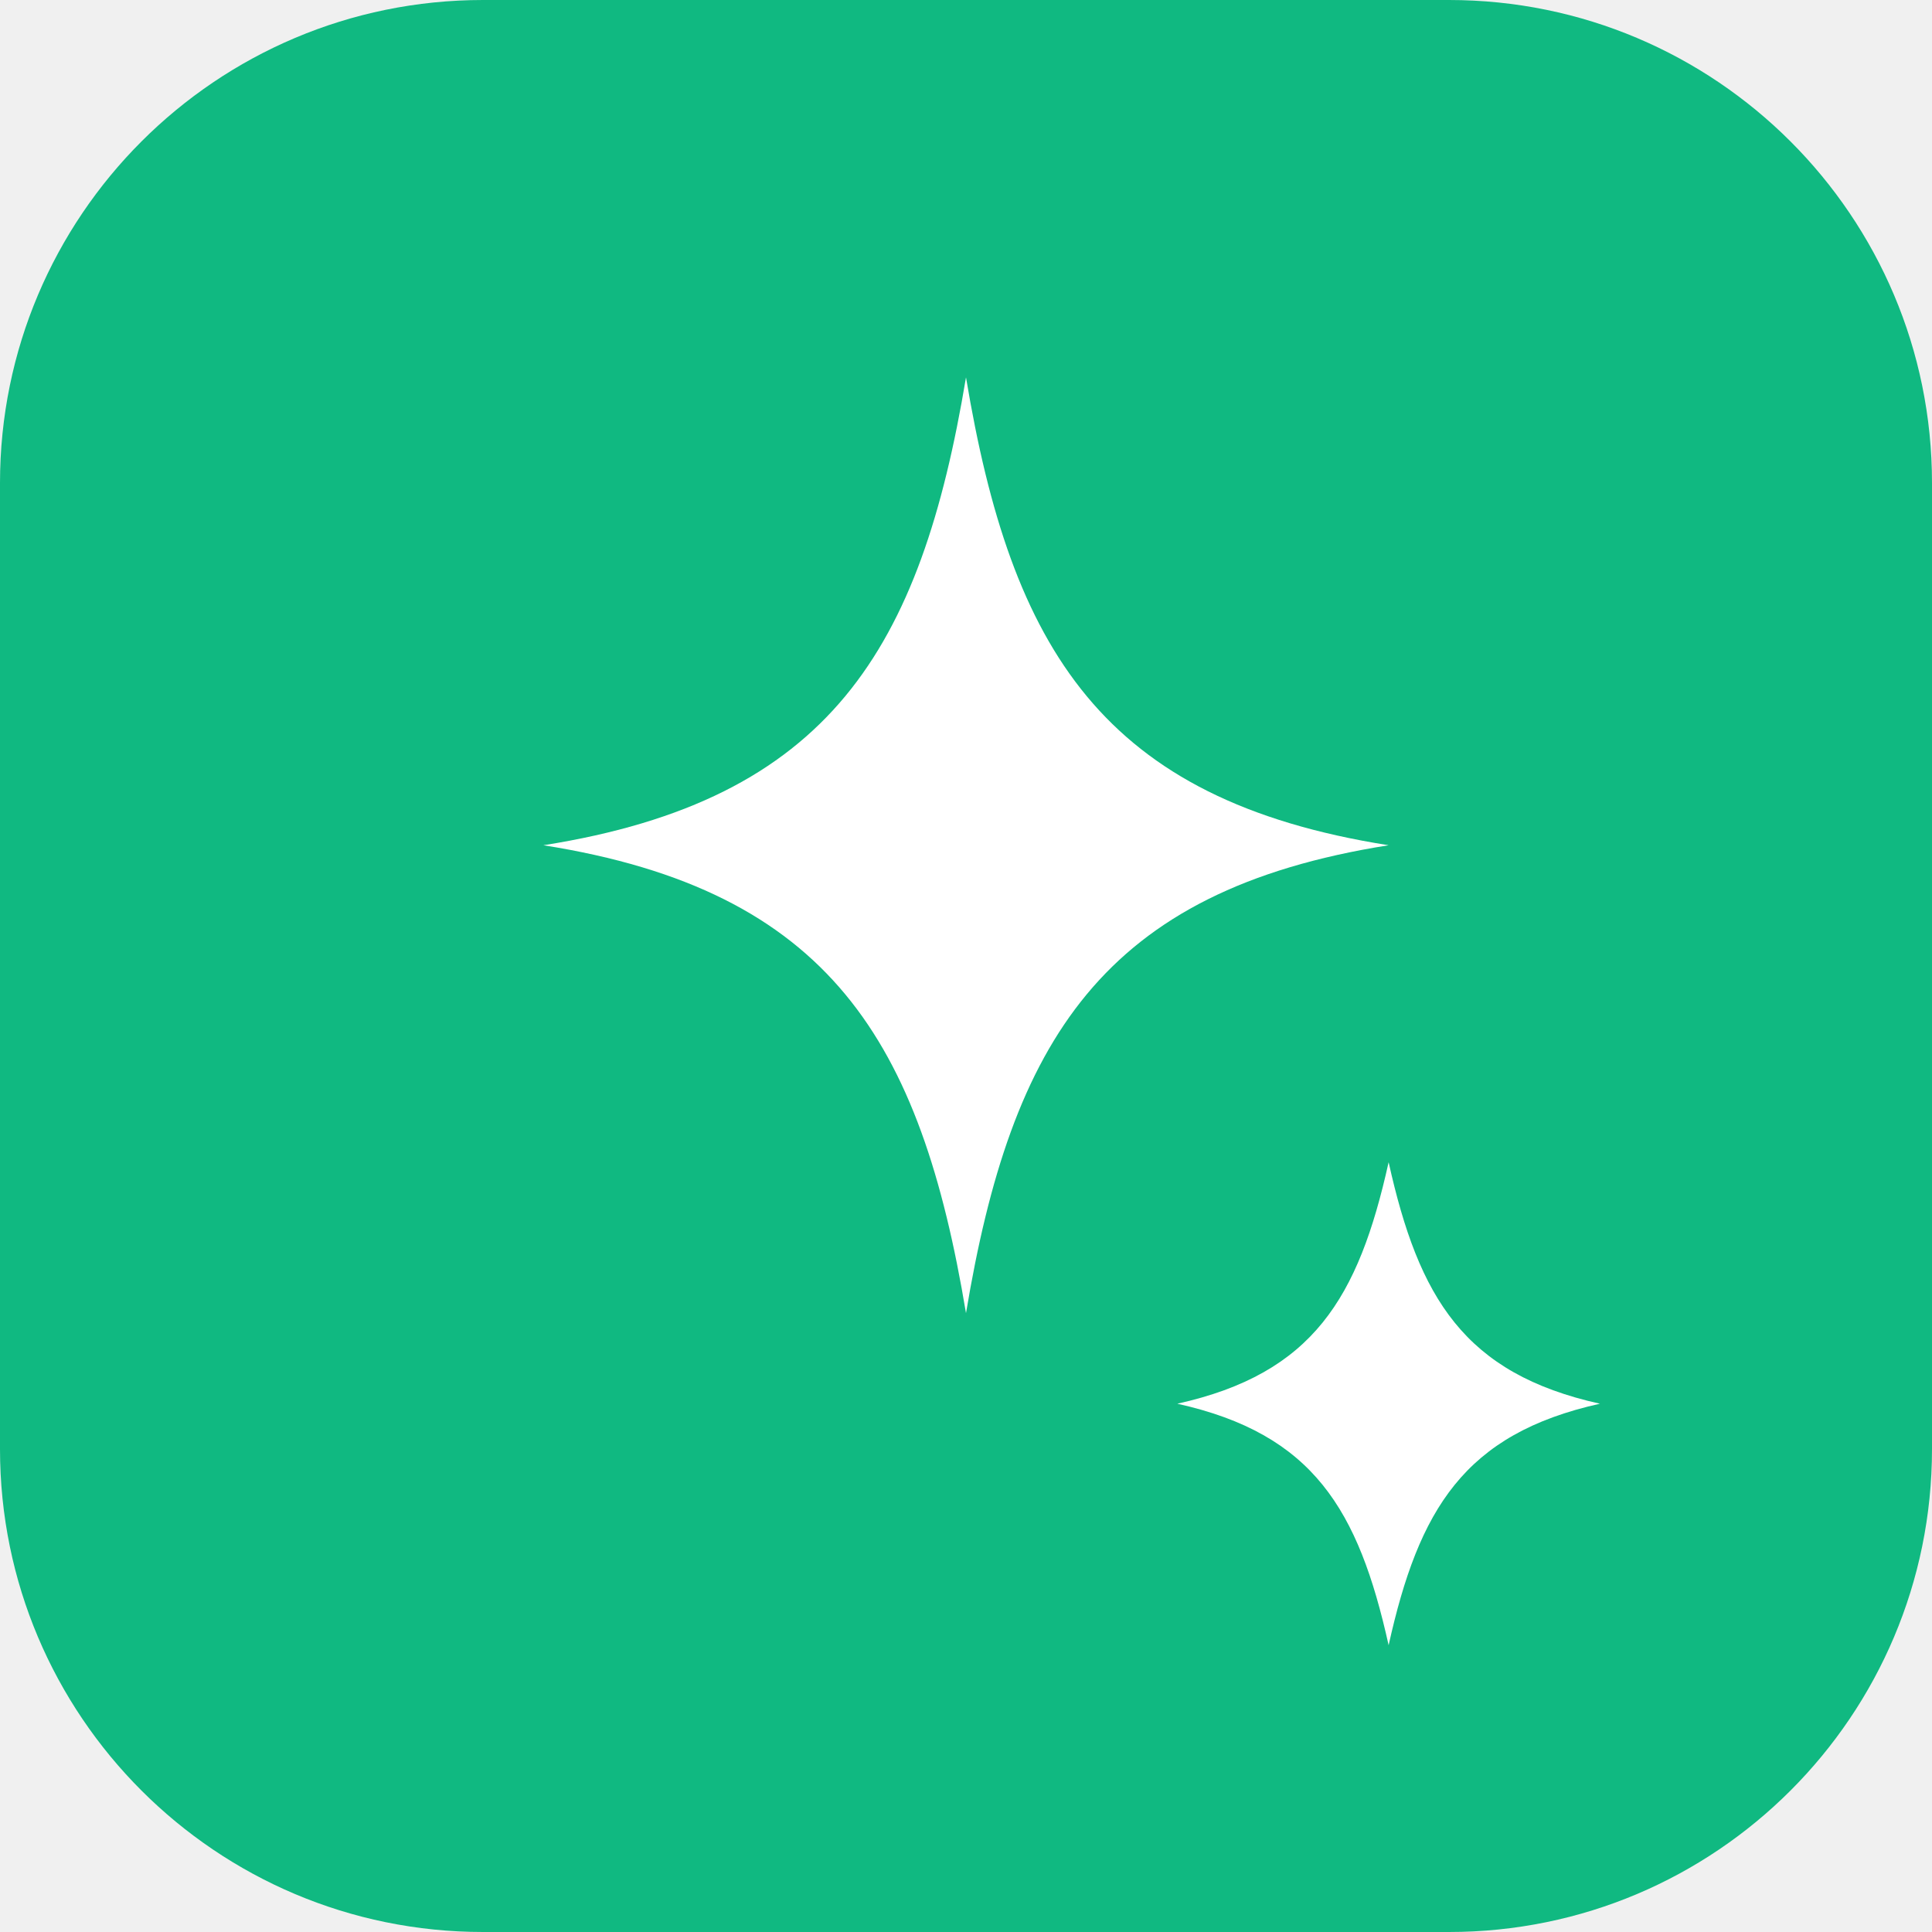
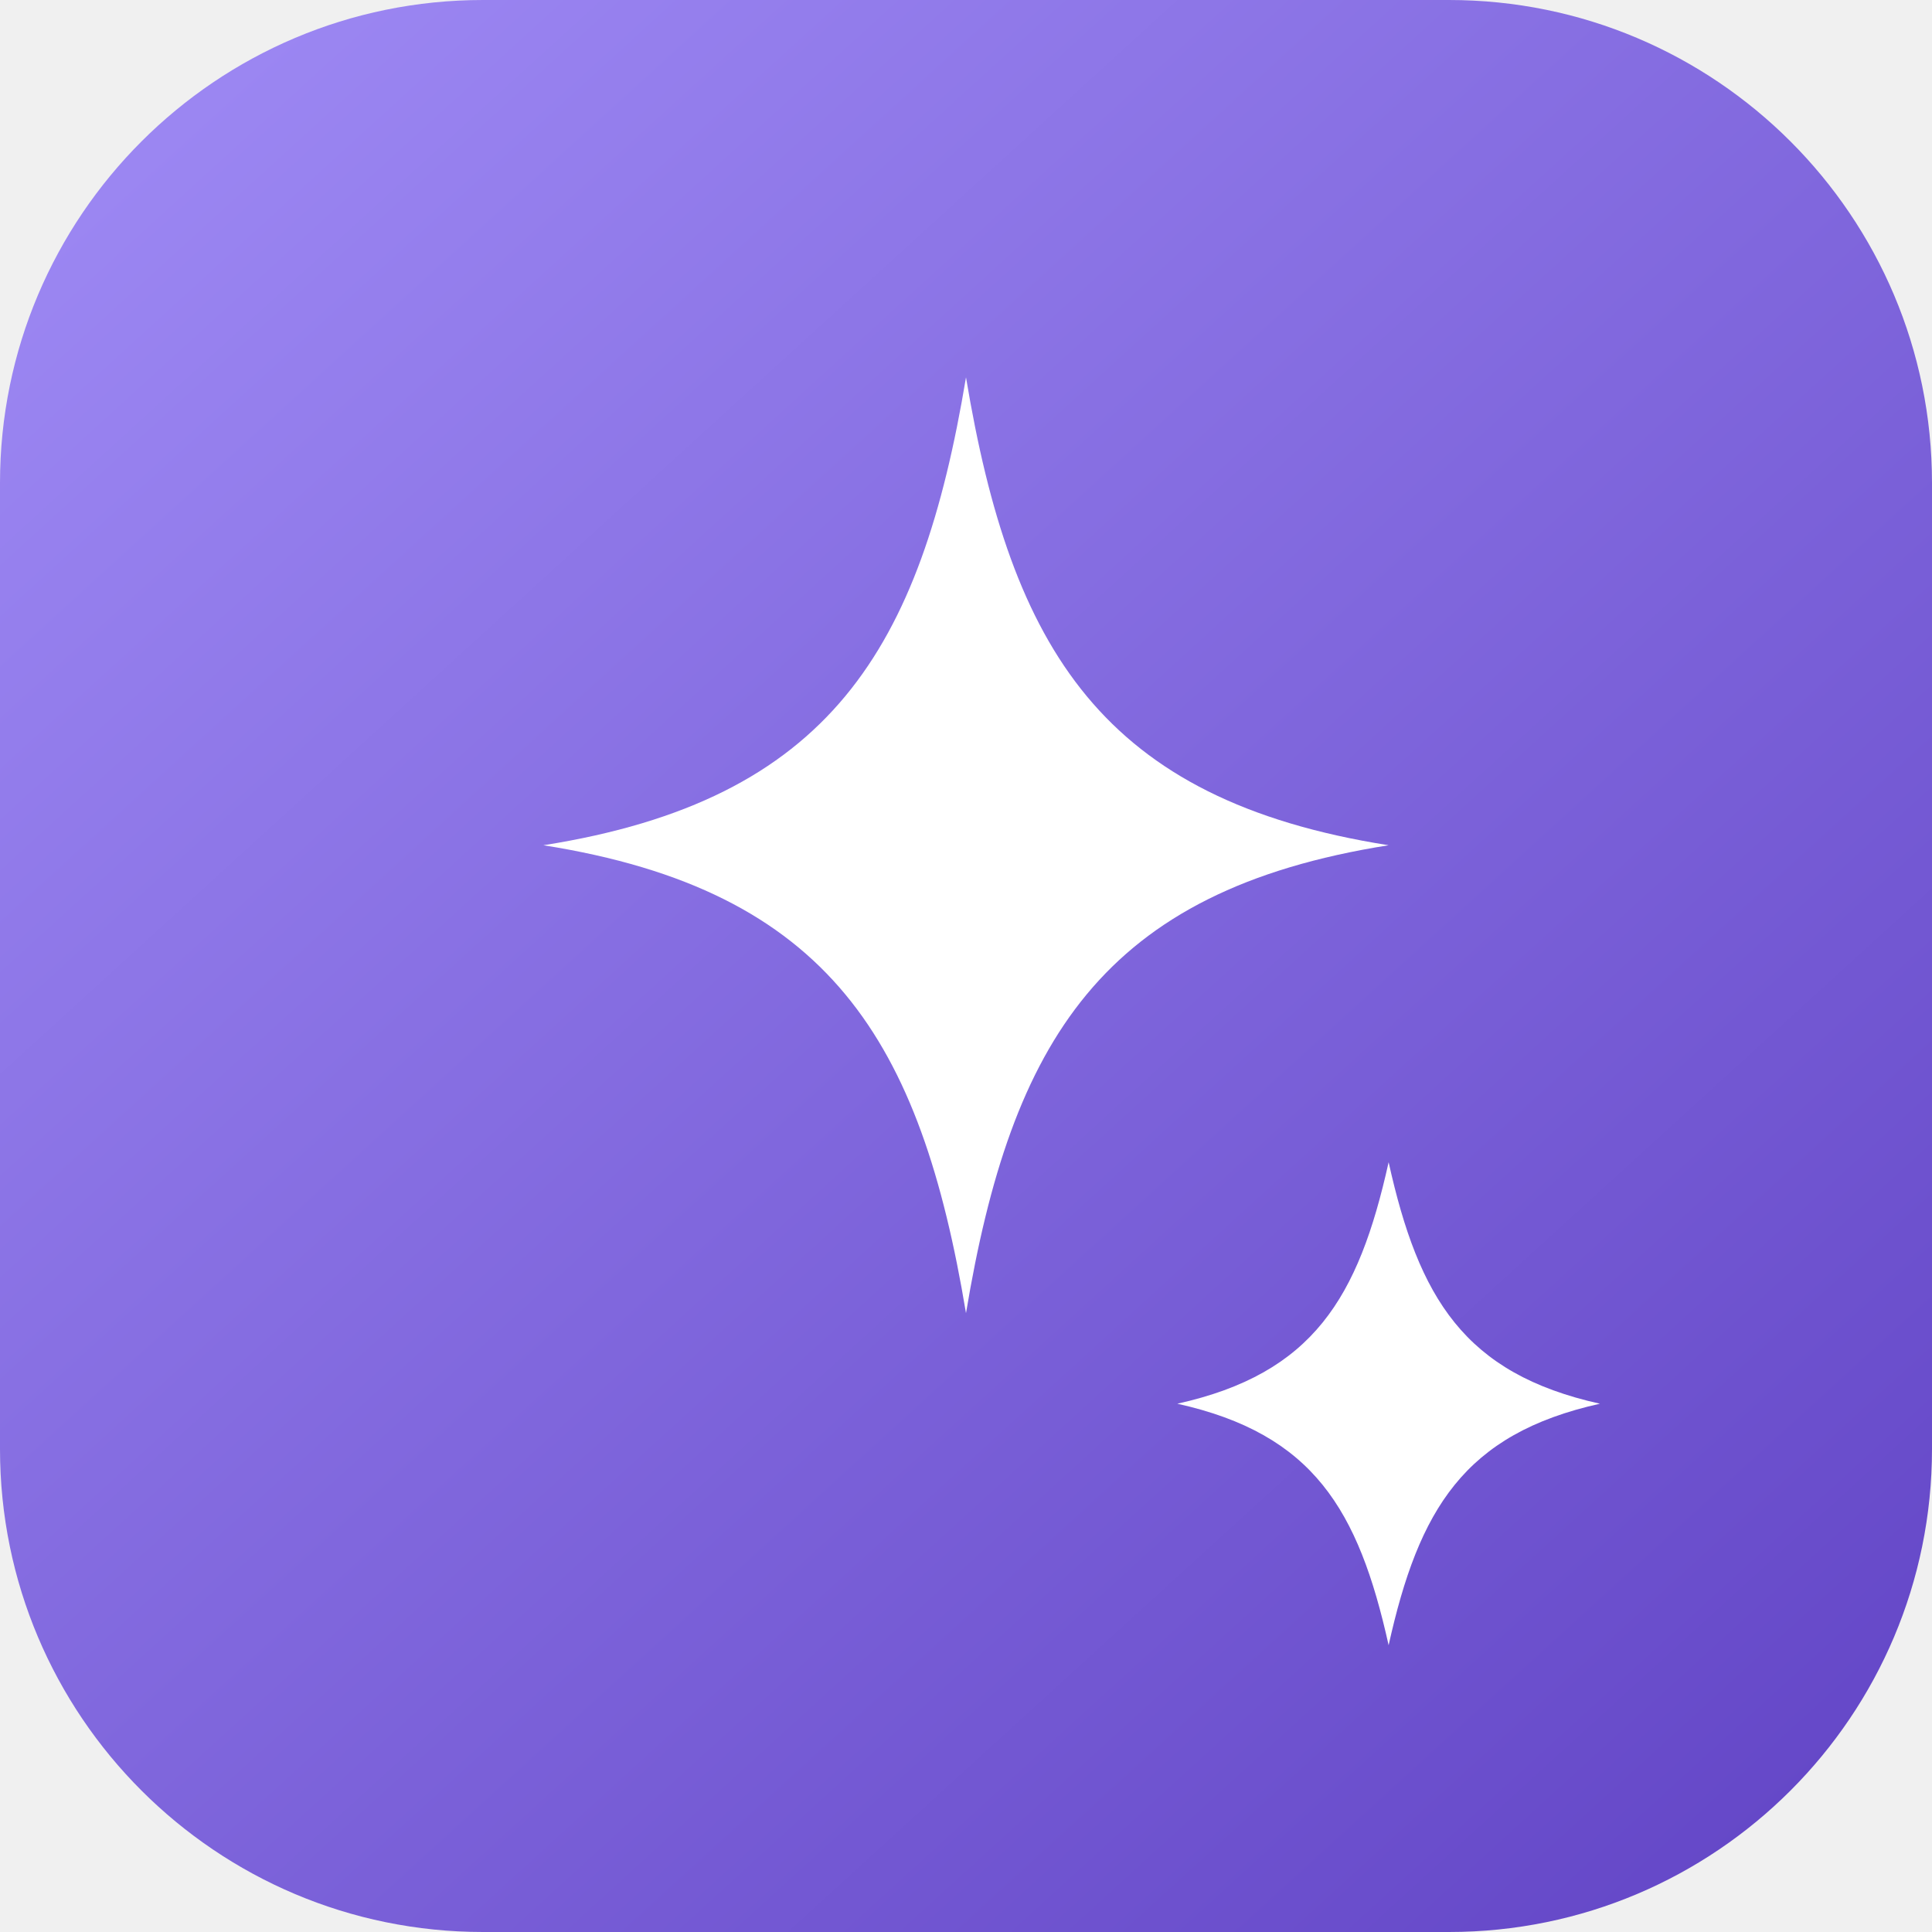
<svg xmlns="http://www.w3.org/2000/svg" viewBox="0 0 128 128">
-   <rect width="128" height="128" rx="32" fill="#10b981" />
+   <defs>
+     <linearGradient id="sorbet" x1="12" y1="8" x2="116" y2="122" gradientUnits="userSpaceOnUse">
+       <stop stop-color="#9B86F2" />
+       <stop offset="1" stop-color="#6548C8" />
+     </linearGradient>
+   </defs>
+   <rect width="128" height="128" rx="32" fill="url(#sorbet)" />
  <path fill="#fff" d="M64 25c3 18 9 28 28 31-19 3-25 13-28 31-3-18-9-28-28-31 19-3 25-13 28-31Zm28 52c2 9 5 14 14 16-9 2-12 7-14 16-2-9-5-14-14-16 9-2 12-7 14-16Z" />
</svg>
